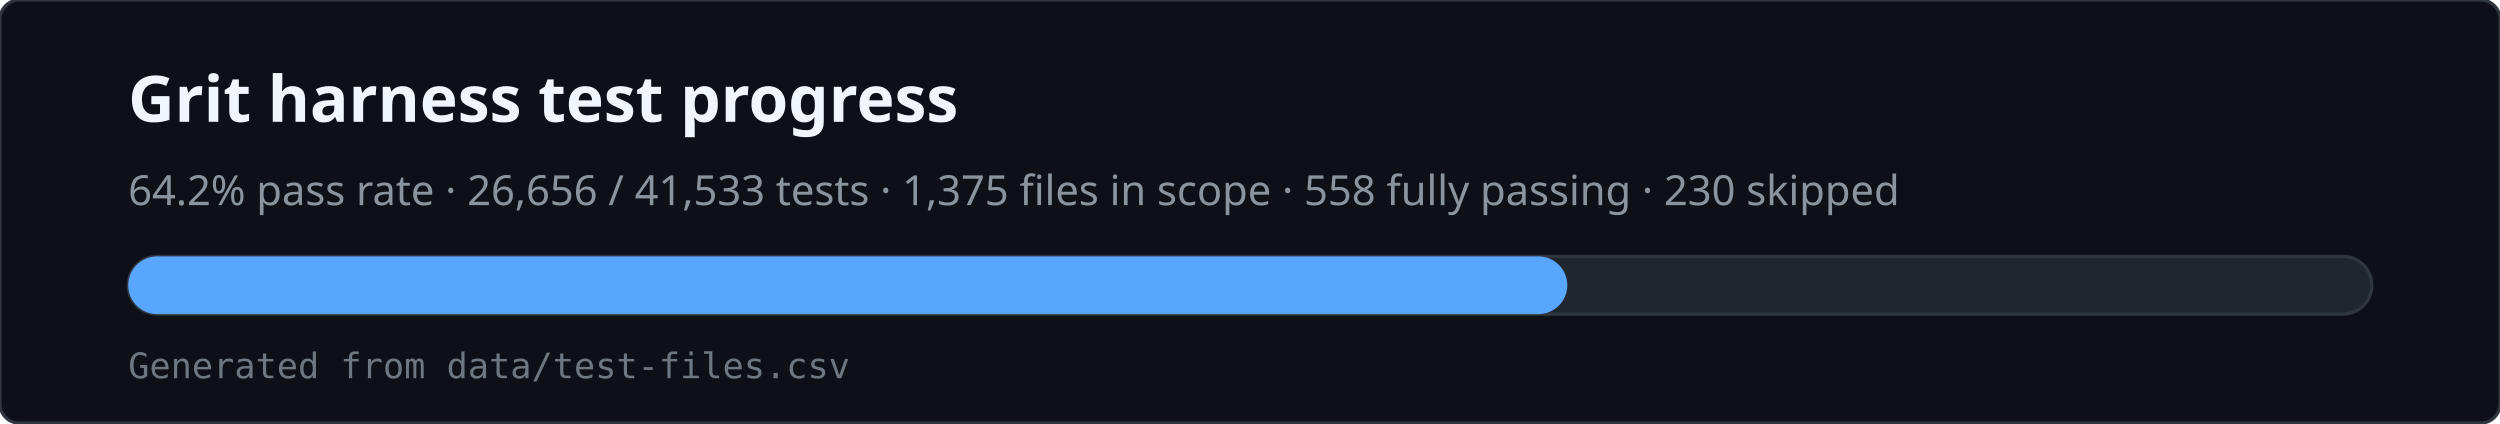
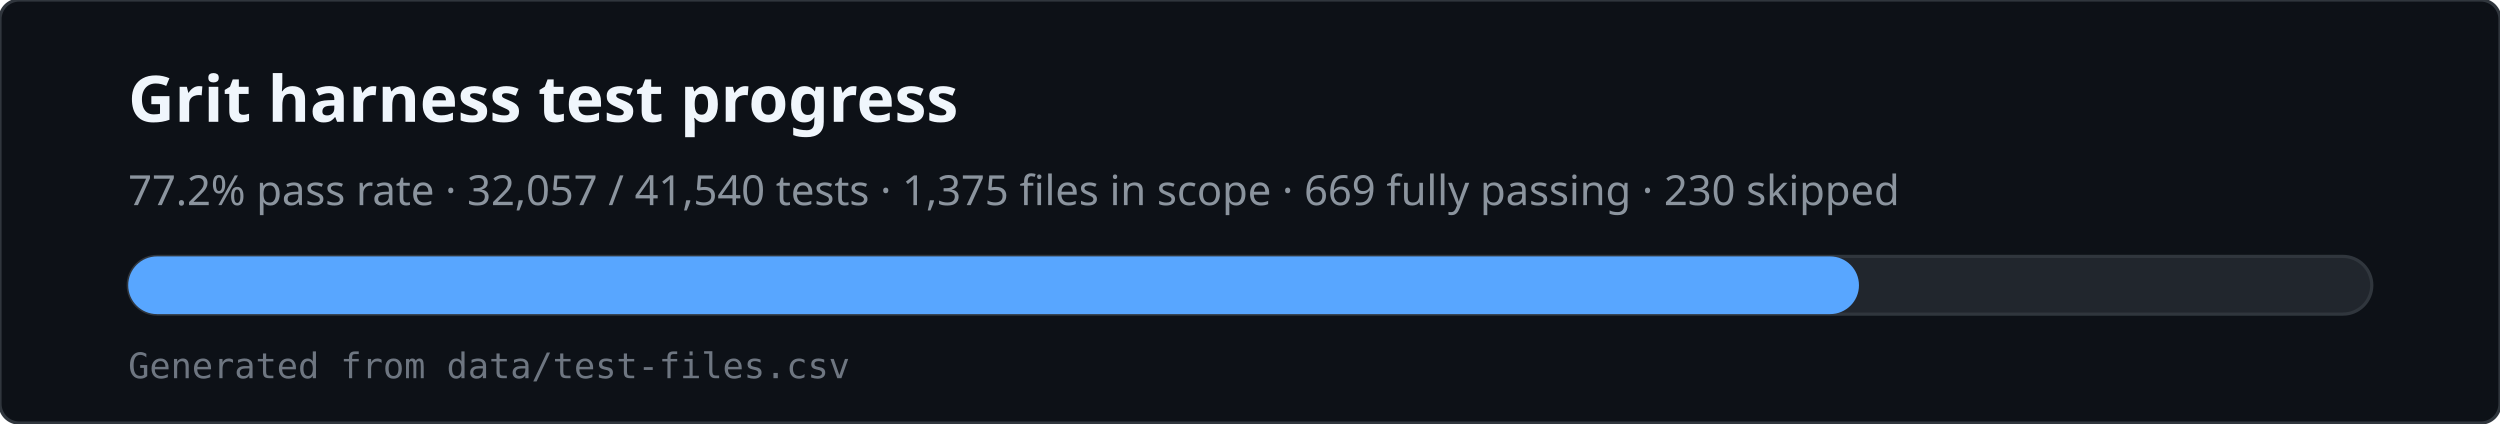
<svg xmlns="http://www.w3.org/2000/svg" viewBox="0 0 780 132" width="780" height="132" role="img" aria-labelledby="svg-title svg-desc">
  <rect x="0" y="0" width="780" height="132" rx="6" fill="#0d1117" stroke="#30363d" />
  <text x="40" y="38" fill="#f0f6fc" font-family="ui-sans-serif,system-ui,sans-serif" font-size="20" font-weight="600">Grit harness test progress</text>
-   <text x="40" y="64" fill="#8b949e" font-family="ui-sans-serif,system-ui,sans-serif" font-size="13">64.2% pass rate · 26,656 / 41,533 tests · 1,375 files in scope · 558 fully passing · 230 skipped</text>
+   <text x="40" y="64" fill="#8b949e" font-family="ui-sans-serif,system-ui,sans-serif" font-size="13">77.2% pass rate · 32,057 / 41,540 tests · 1,375 files in scope · 669 fully passing · 230 skipped</text>
  <rect x="40" y="80" width="700" height="18" rx="9" fill="#21262d" stroke="#30363d" />
-   <rect x="40" y="80" width="449" height="18" rx="9" fill="#58a6ff" />
+   <rect x="40" y="80" width="540" height="18" rx="9" fill="#58a6ff" />
  <text x="40" y="118" fill="#6e7681" font-family="ui-monospace,monospace" font-size="11">Generated from data/test-files.csv</text>
</svg>
